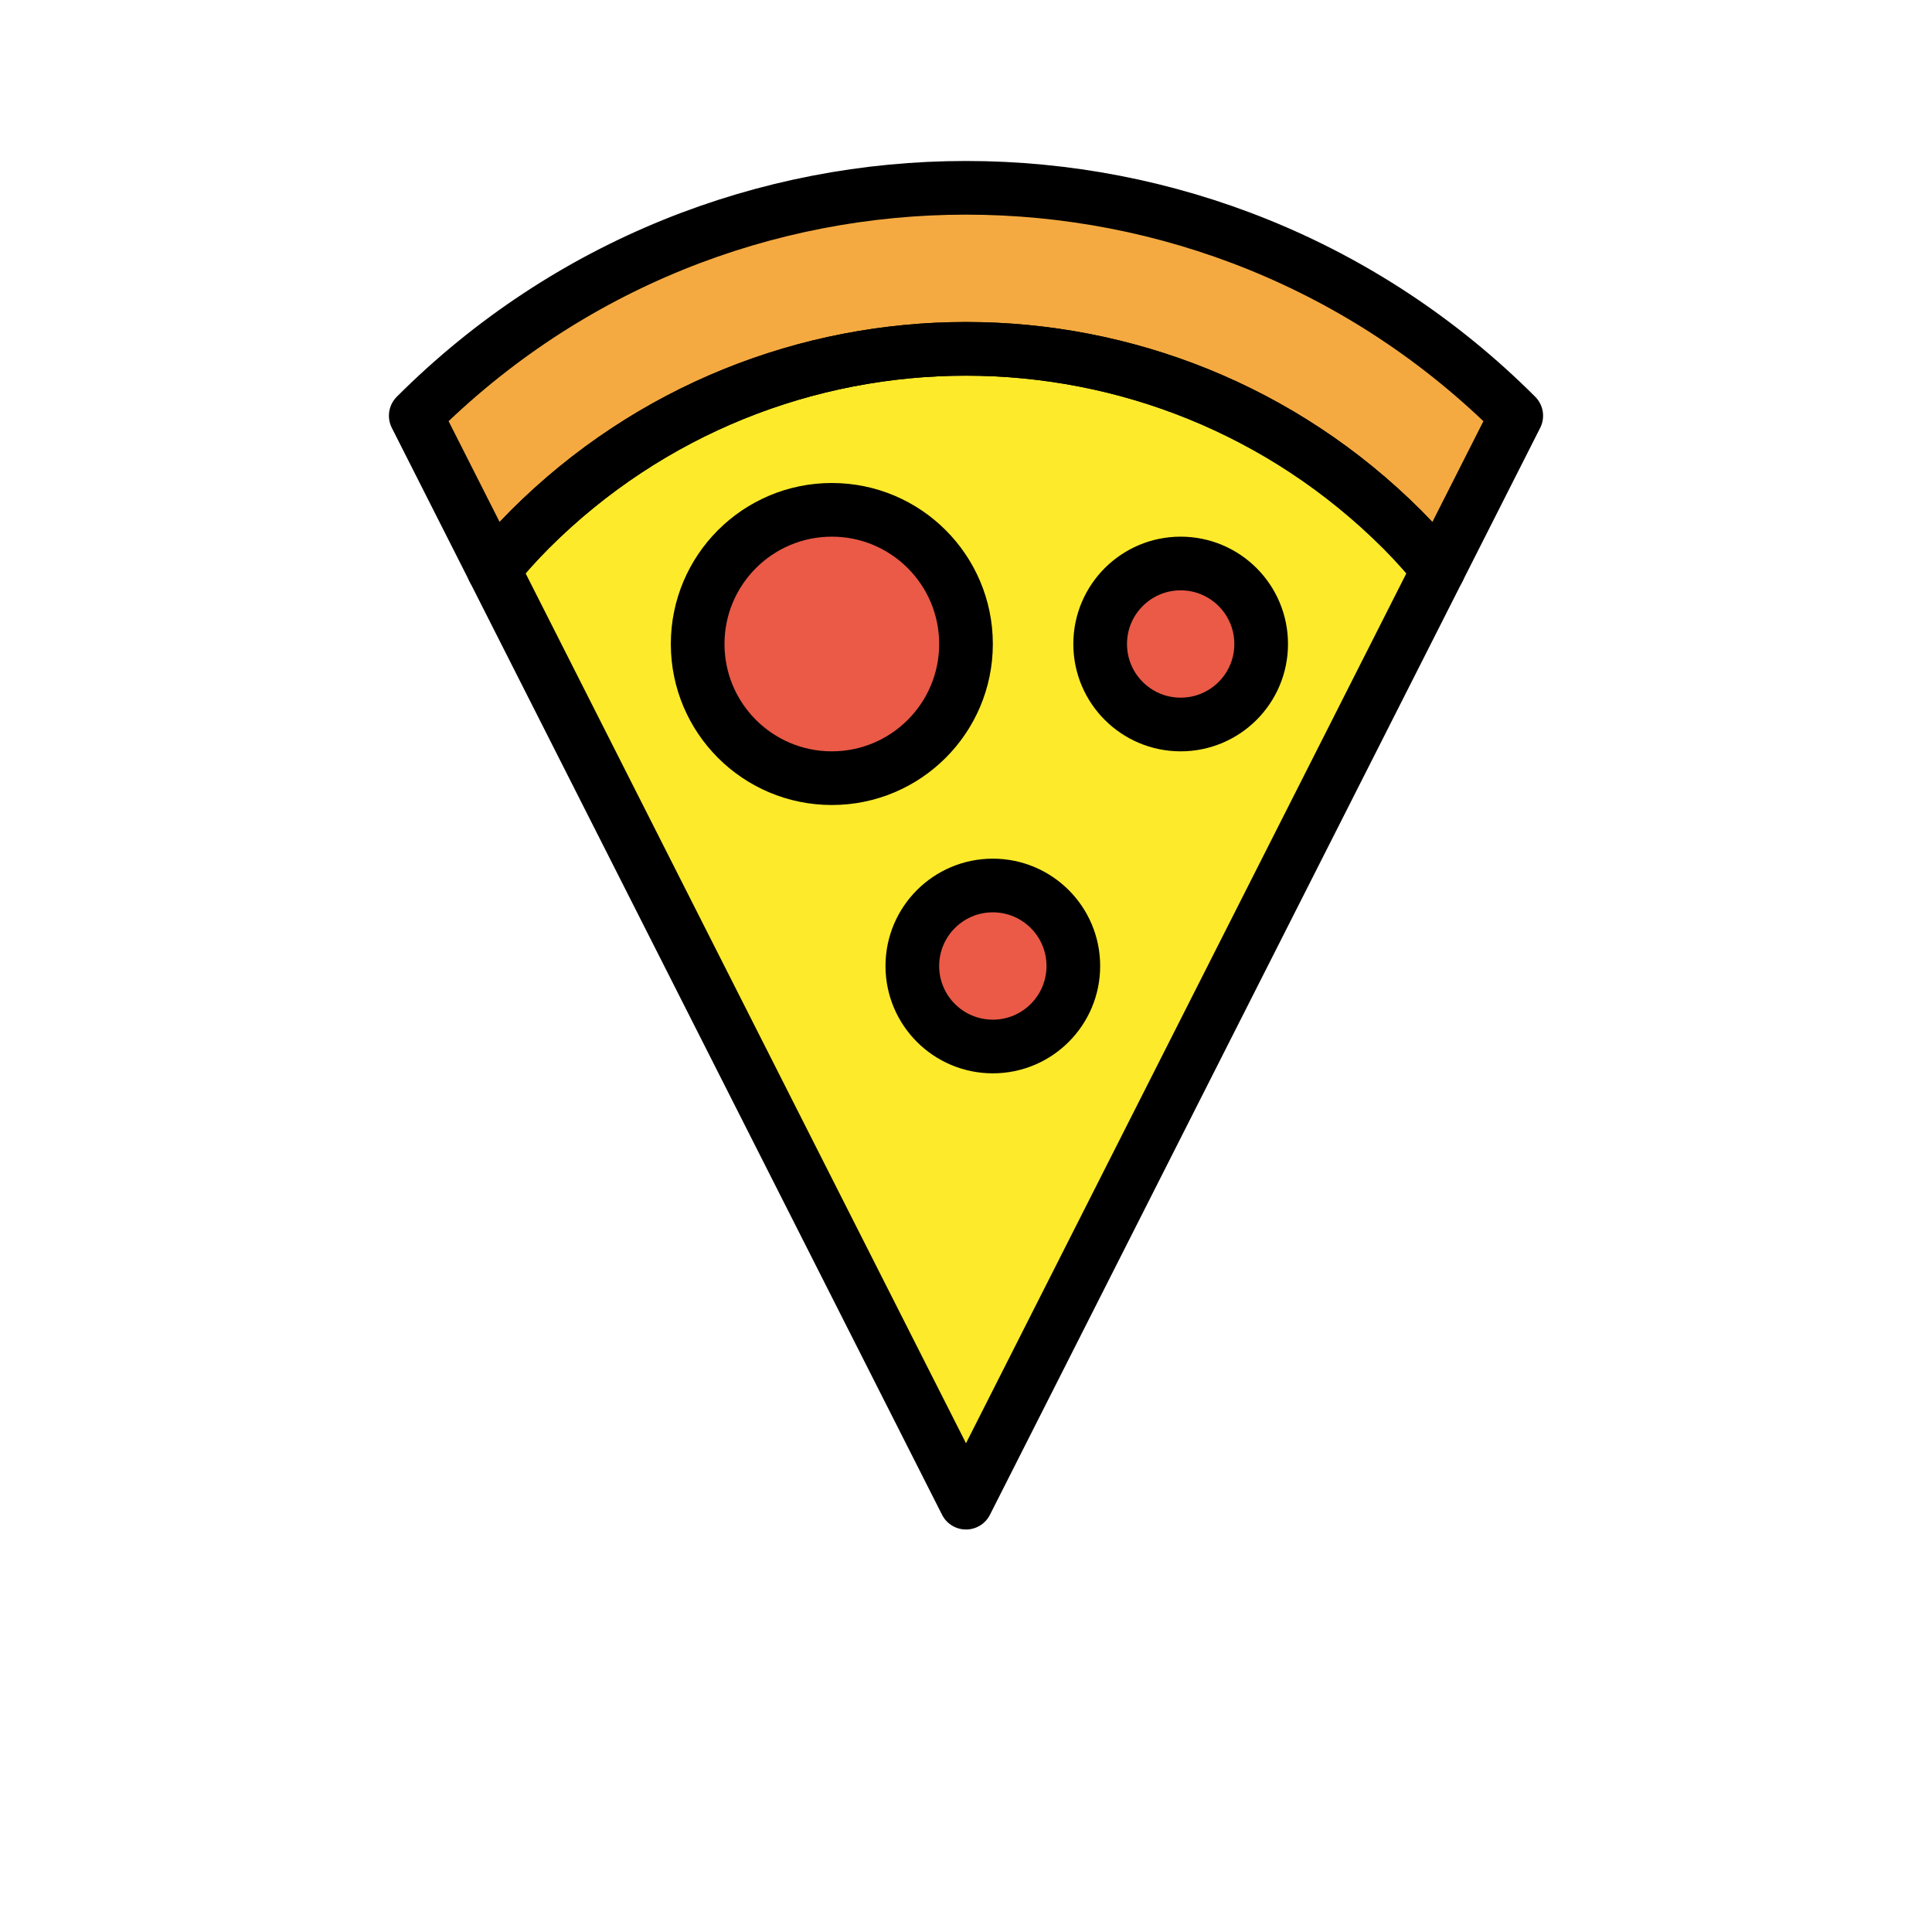
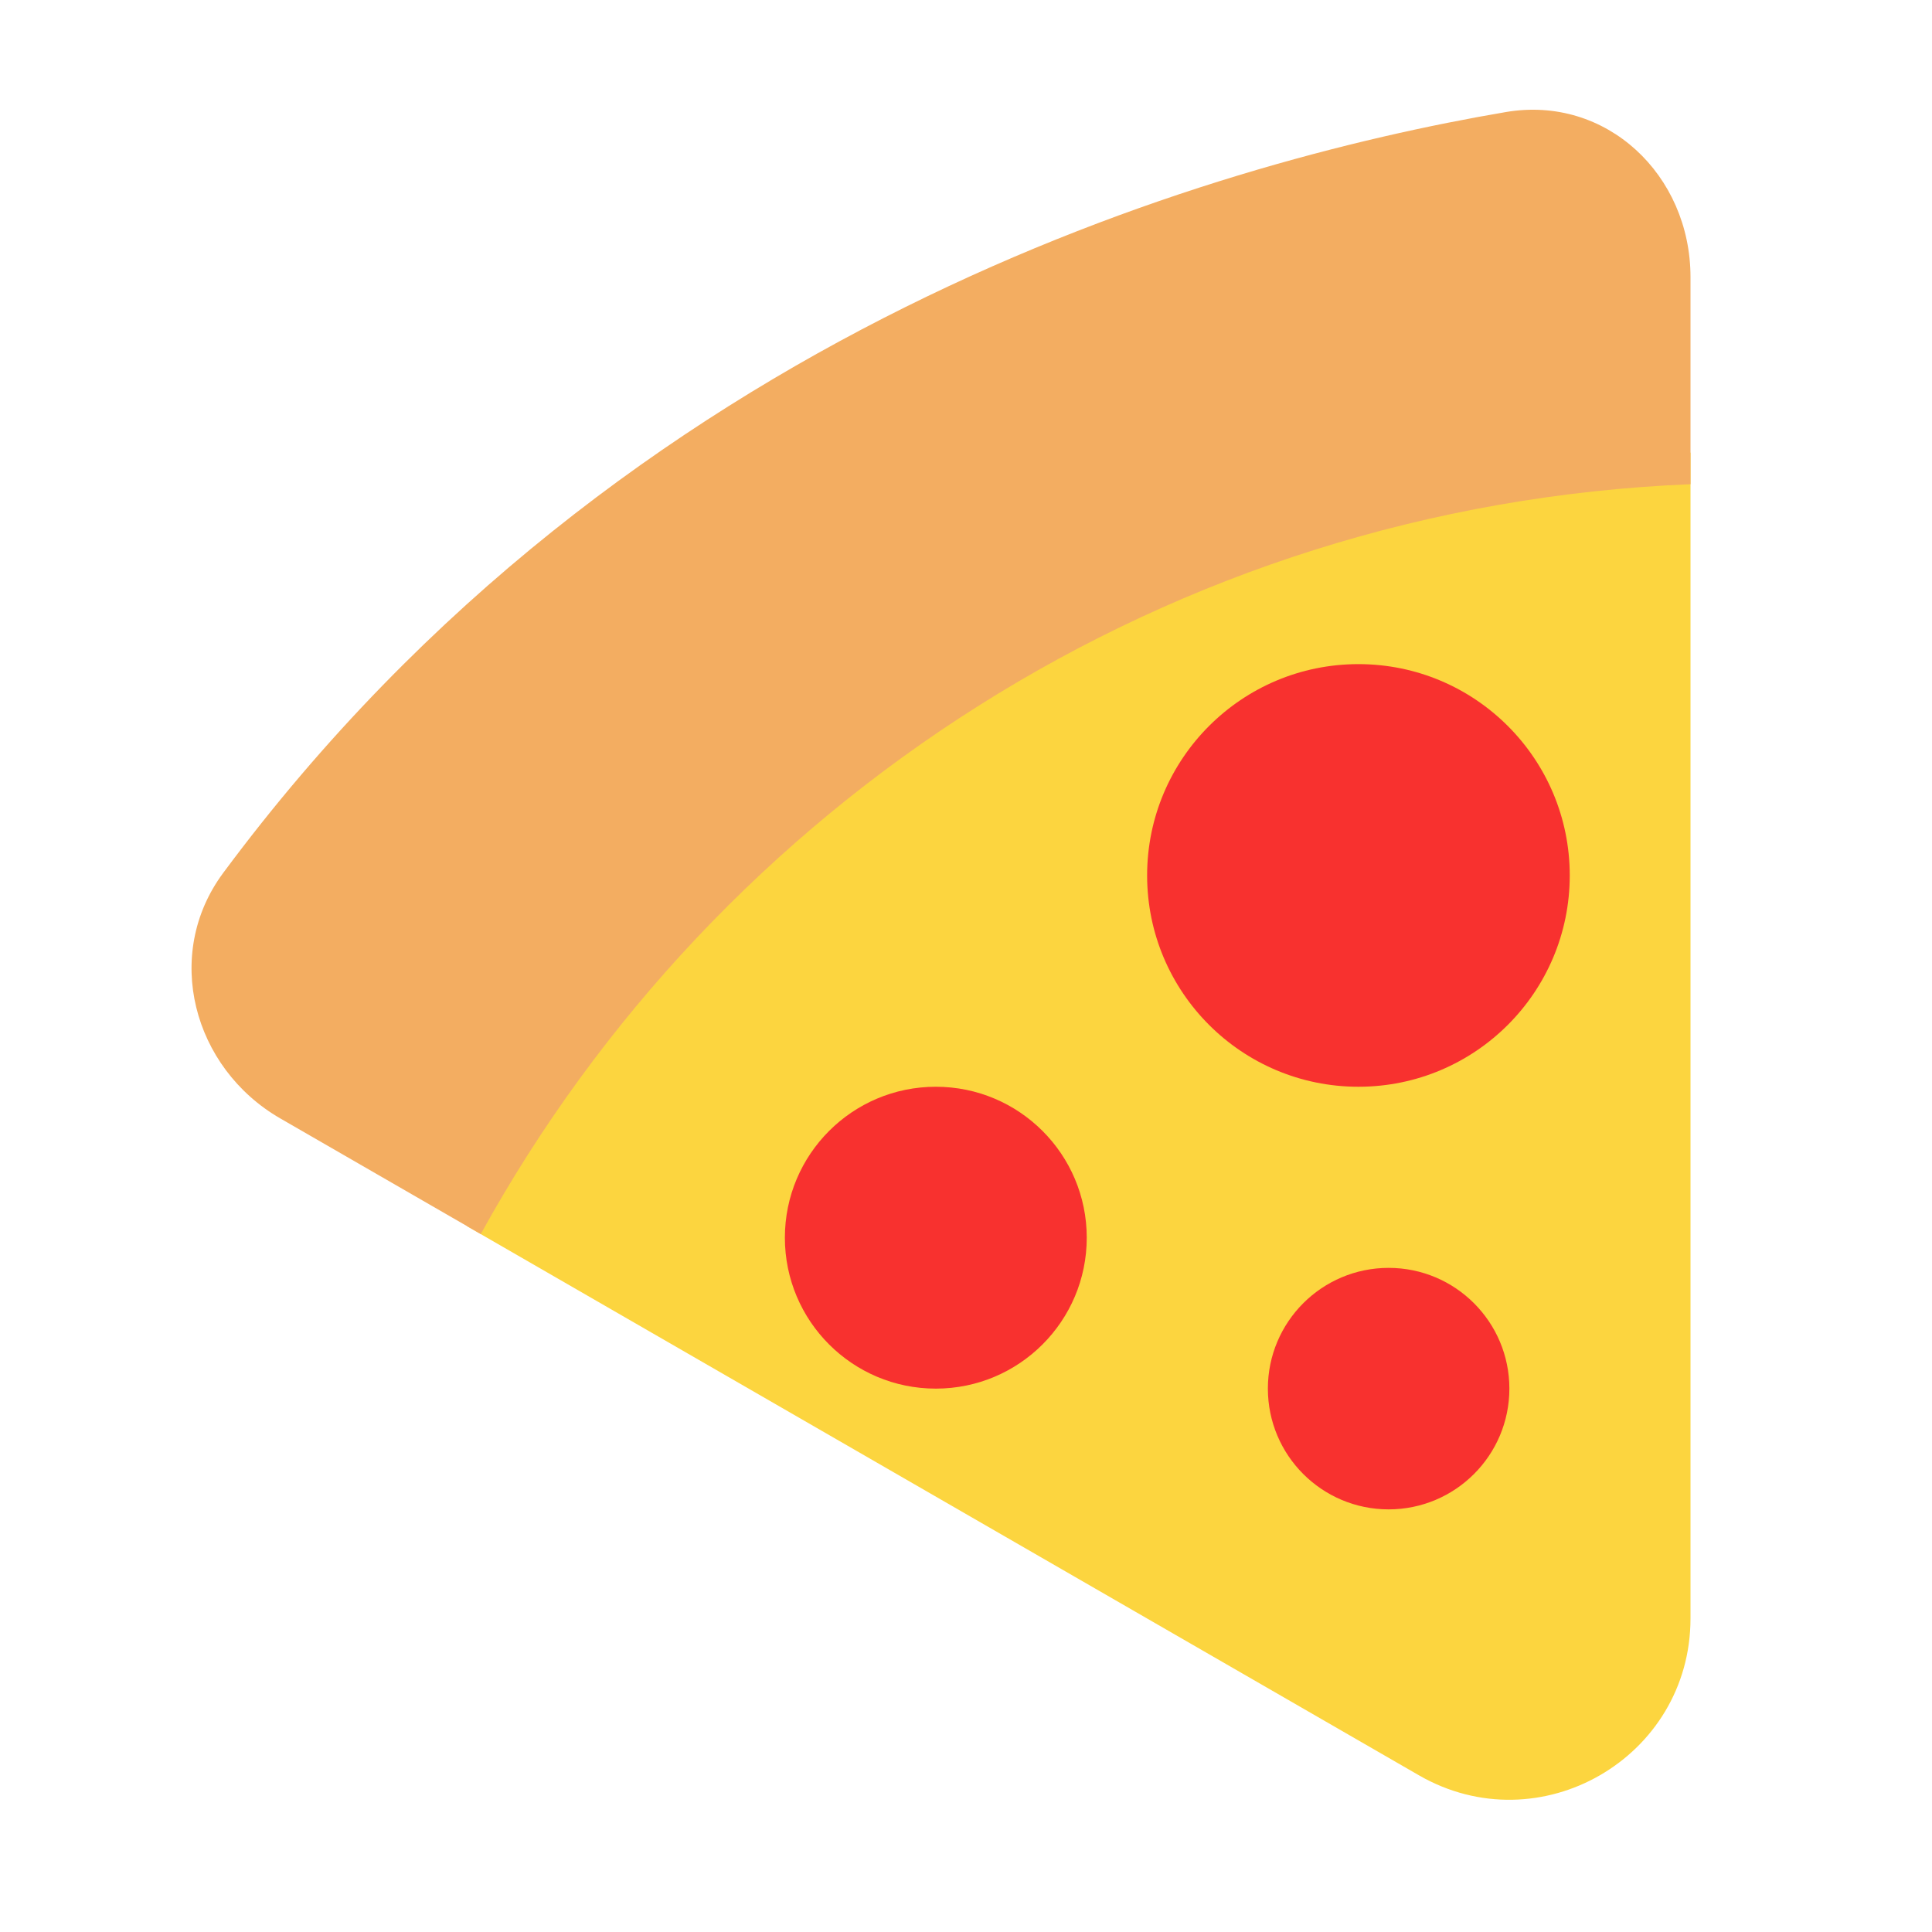
- <svg xmlns="http://www.w3.org/2000/svg" id="emoji" viewBox="0 0 72 72">
-   <g id="color">
-     <path fill="#f4aa41" stroke="none" d="M52.264,19.737c0.476,0.477,0.916,0.978,1.342,1.485l2.9-5.729 c-11.325-11.325-29.688-11.325-41.012,0l2.9,5.729c0.426-0.508,0.865-1.008,1.342-1.485 C28.72,10.754,43.28,10.754,52.264,19.737z" />
-     <path fill="#fcea2b" stroke="none" d="M53.605,21.223c-0.426-0.508-0.865-1.008-1.342-1.485c-8.983-8.983-23.544-8.983-32.527,0 c-0.476,0.477-0.916,0.978-1.342,1.485L36,56L53.605,21.223z" />
-     <circle cx="31" cy="24" r="5" fill="#ea5a47" stroke="none" />
-     <circle cx="44" cy="24" r="3" fill="#ea5a47" stroke="none" />
-     <circle cx="37" cy="36" r="3" fill="#ea5a47" stroke="none" />
-   </g>
-   <g id="hair" />
-   <g id="skin" />
-   <g id="skin-shadow" />
-   <g id="line">
-     <path fill="none" stroke="#000000" stroke-linecap="round" stroke-linejoin="round" stroke-miterlimit="10" stroke-width="2" d="M52.264,19.737c0.476,0.477,0.916,0.978,1.342,1.485l2.9-5.729c-11.325-11.325-29.688-11.325-41.012,0 l2.9,5.729c0.426-0.508,0.865-1.008,1.342-1.485C28.72,10.754,43.28,10.754,52.264,19.737z" />
-     <path fill="none" stroke="#000000" stroke-linecap="round" stroke-linejoin="round" stroke-miterlimit="10" stroke-width="2" d="M53.605,21.223c-0.426-0.508-0.865-1.008-1.342-1.485c-8.983-8.983-23.544-8.983-32.527,0 c-0.476,0.477-0.916,0.978-1.342,1.485L36,56L53.605,21.223z" />
-     <circle cx="31" cy="24" r="5" fill="none" stroke="#000000" stroke-linecap="round" stroke-linejoin="round" stroke-miterlimit="10" stroke-width="2" />
-     <circle cx="44" cy="24" r="3" fill="none" stroke="#000000" stroke-linecap="round" stroke-linejoin="round" stroke-miterlimit="10" stroke-width="2" />
-     <circle cx="37" cy="36" r="3" fill="none" stroke="#000000" stroke-linecap="round" stroke-linejoin="round" stroke-miterlimit="10" stroke-width="2" />
+ <svg xmlns="http://www.w3.org/2000/svg" width="1em" height="1em" viewBox="0 0 32 32">
+   <g fill="none">
+     <path fill="#fcd53f" d="M23.501 29.404L7.738 20.311L6 16L25 4.5l3 3v19.306c0 2.309-2.499 3.752-4.499 2.598" />
+     <path fill="#f3ad61" d="M28 8.02c-8.642.355-16.105 5.279-20.037 12.42l-3.32-1.915c-1.452-.838-1.946-2.716-.948-4.064C10.384 5.436 20.061 2.687 24.941 1.856C26.608 1.572 28 2.898 28 4.59z" />
+     <path fill="#f8312f" d="M26 14.5a3.5 3.5 0 1 1-7 0a3.5 3.5 0 0 1 7 0m-8 6a2.5 2.5 0 1 1-5 0a2.5 2.5 0 0 1 5 0m5 4.5a2 2 0 1 0 0-4a2 2 0 0 0 0 4" />
  </g>
</svg>
